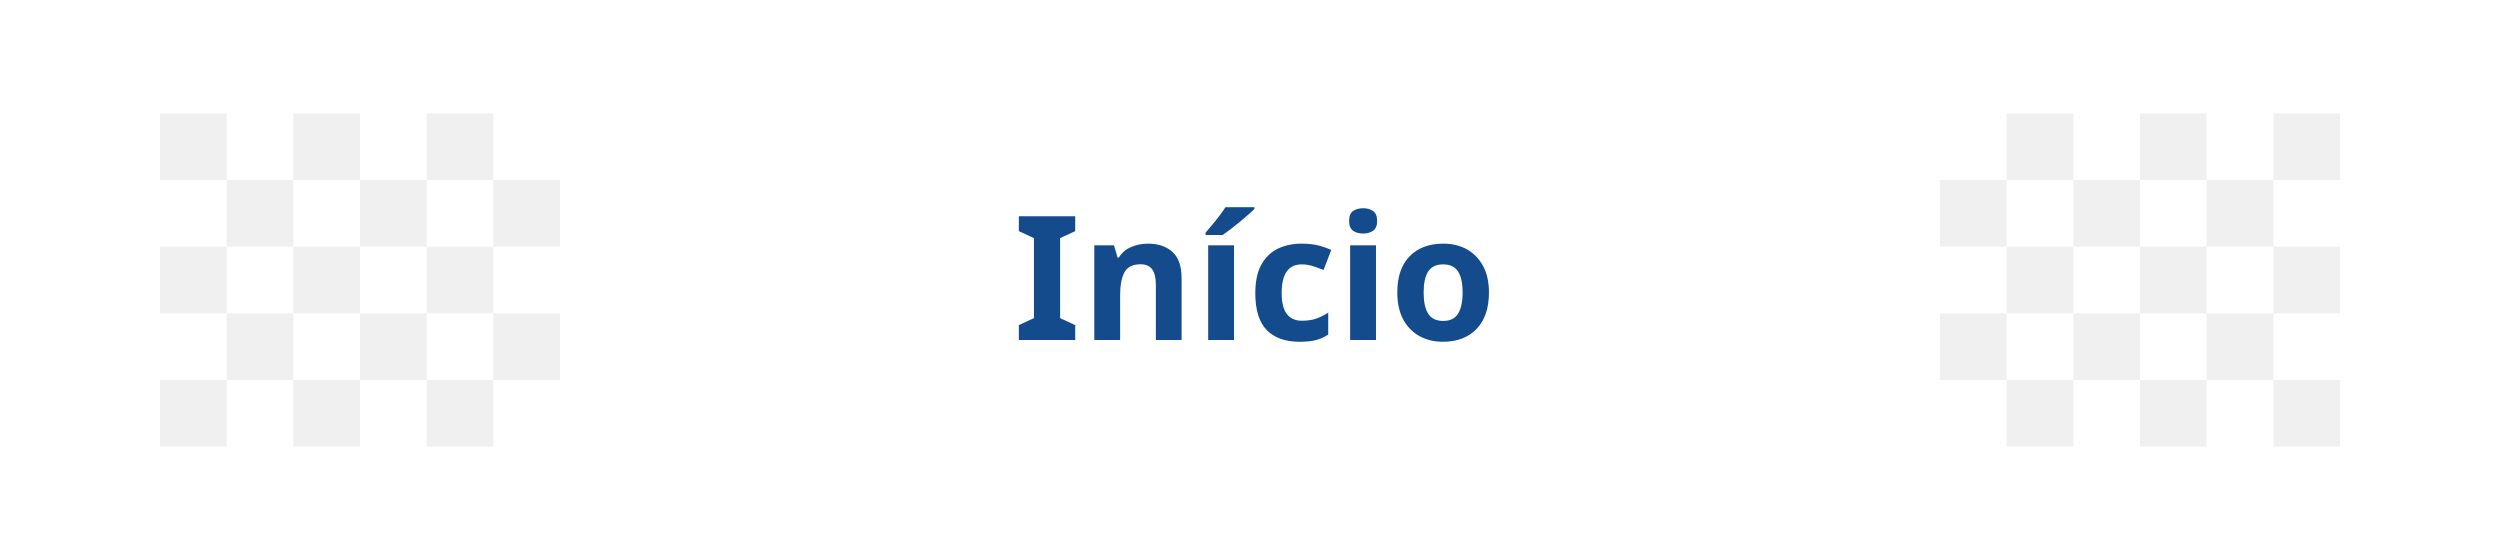
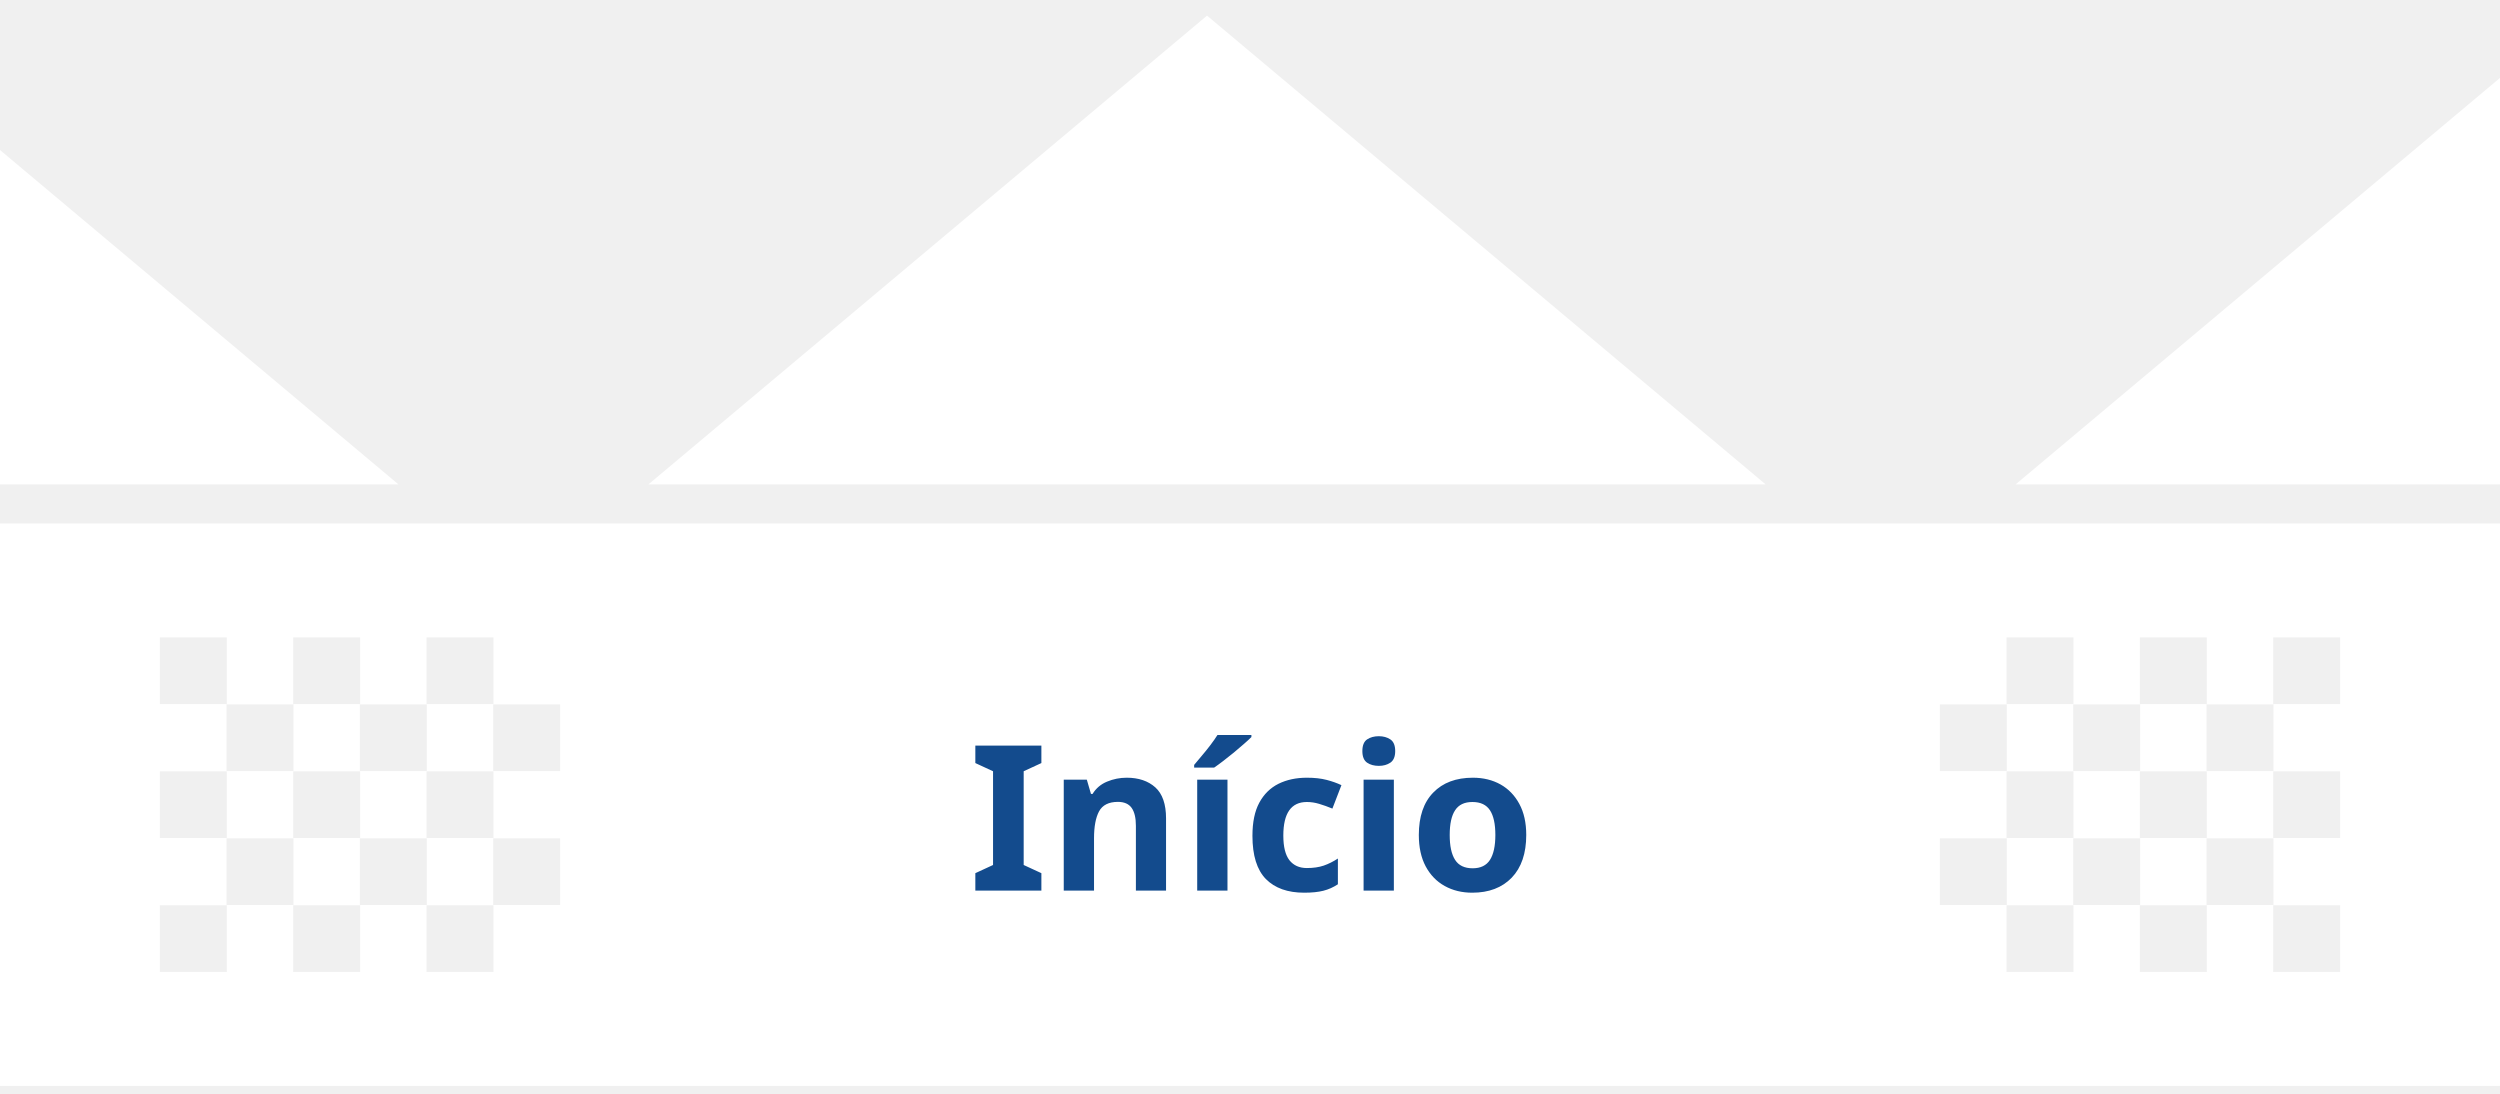
- <svg xmlns="http://www.w3.org/2000/svg" width="375px" height="84px" viewBox="0 0 375 84" version="1.1">
+ <svg xmlns="http://www.w3.org/2000/svg" width="320px" height="140px" viewBox="0 0 320 140" version="1.1">
  <defs />
  <g id="start-line" stroke="none" stroke-width="1" fill="none" fill-rule="evenodd">
-     <path d="M0,0 L375,0 L375,84 L0,84 L0,0 Z M24,67 L34,67 L34,57 L24,57 L24,67 Z M34,57 L44,57 L44,47 L34,47 L34,57 Z M44,67 L54,67 L54,57 L44,57 L44,67 Z M54,57 L64,57 L64,47 L54,47 L54,57 Z M64,67 L74,67 L74,57 L64,57 L64,67 Z M74,57 L84,57 L84,47 L74,47 L74,57 Z M24,47 L34,47 L34,37 L24,37 L24,47 Z M44,47 L54,47 L54,37 L44,37 L44,47 Z M64,47 L74,47 L74,37 L64,37 L64,47 Z M34,37 L44,37 L44,27 L34,27 L34,37 Z M54,37 L64,37 L64,27 L54,27 L54,37 Z M74,37 L84,37 L84,27 L74,27 L74,37 Z M24,27 L34,27 L34,17 L24,17 L24,27 Z M44,27 L54,27 L54,17 L44,17 L44,27 Z M64,27 L74,27 L74,17 L64,17 L64,27 Z M351,17 L341,17 L341,27 L351,27 L351,17 Z M341,27 L331,27 L331,37 L341,37 L341,27 Z M331,17 L321,17 L321,27 L331,27 L331,17 Z M321,27 L311,27 L311,37 L321,37 L321,27 Z M311,17 L301,17 L301,27 L311,27 L311,17 Z M301,27 L291,27 L291,37 L301,37 L301,27 Z M351,37 L341,37 L341,47 L351,47 L351,37 Z M331,37 L321,37 L321,47 L331,47 L331,37 Z M311,37 L301,37 L301,47 L311,47 L311,37 Z M341,47 L331,47 L331,57 L341,57 L341,47 Z M321,47 L311,47 L311,57 L321,57 L321,47 Z M301,47 L291,47 L291,57 L301,57 L301,47 Z M351,57 L341,57 L341,67 L351,67 L351,57 Z M331,57 L321,57 L321,67 L331,67 L331,57 Z M311,57 L301,57 L301,67 L311,67 L311,57 Z" id="Combined-Shape" fill="#FFFFFF" />
+     <path d="M0,67 L320,67 L320,139 L0,139 L0,67 Z M20.461,124.41 L29.032,124.41 L29.032,115.876 L20.461,115.876 L20.461,124.41 Z M28.994,115.838 L37.566,115.838 L37.566,107.305 L28.994,107.305 L28.994,115.838 Z M37.528,124.41 L46.099,124.41 L46.099,115.876 L37.528,115.876 L37.528,124.41 Z M46.061,115.838 L54.632,115.838 L54.632,107.305 L46.061,107.305 L46.061,115.838 Z M54.594,124.41 L63.166,124.41 L63.166,115.876 L54.594,115.876 L54.594,124.41 Z M63.128,115.838 L71.699,115.838 L71.699,107.305 L63.128,107.305 L63.128,115.838 Z M20.461,107.267 L29.032,107.267 L29.032,98.733 L20.461,98.733 L20.461,107.267 Z M37.528,107.267 L46.099,107.267 L46.099,98.733 L37.528,98.733 L37.528,107.267 Z M54.594,107.267 L63.166,107.267 L63.166,98.733 L54.594,98.733 L54.594,107.267 Z M28.994,98.695 L37.566,98.695 L37.566,90.162 L28.994,90.162 L28.994,98.695 Z M46.061,98.695 L54.632,98.695 L54.632,90.162 L46.061,90.162 L46.061,98.695 Z M63.128,98.695 L71.699,98.695 L71.699,90.162 L63.128,90.162 L63.128,98.695 Z M20.461,90.124 L29.032,90.124 L29.032,81.59 L20.461,81.59 L20.461,90.124 Z M37.528,90.124 L46.099,90.124 L46.099,81.59 L37.528,81.59 L37.528,90.124 Z M54.594,90.124 L63.166,90.124 L63.166,81.59 L54.594,81.59 L54.594,90.124 Z M299.539,81.59 L290.968,81.59 L290.968,90.124 L299.539,90.124 L299.539,81.59 Z M291.006,90.162 L282.434,90.162 L282.434,98.695 L291.006,98.695 L291.006,90.162 Z M282.472,81.59 L273.901,81.59 L273.901,90.124 L282.472,90.124 L282.472,81.59 Z M273.939,90.162 L265.368,90.162 L265.368,98.695 L273.939,98.695 L273.939,90.162 Z M265.406,81.59 L256.834,81.59 L256.834,90.124 L265.406,90.124 L265.406,81.59 Z M256.872,90.162 L248.301,90.162 L248.301,98.695 L256.872,98.695 L256.872,90.162 Z M299.539,98.733 L290.968,98.733 L290.968,107.267 L299.539,107.267 L299.539,98.733 Z M282.472,98.733 L273.901,98.733 L273.901,107.267 L282.472,107.267 L282.472,98.733 Z M265.406,98.733 L256.834,98.733 L256.834,107.267 L265.406,107.267 L265.406,98.733 Z M291.006,107.305 L282.434,107.305 L282.434,115.838 L291.006,115.838 L291.006,107.305 Z M273.939,107.305 L265.368,107.305 L265.368,115.838 L273.939,115.838 L273.939,107.305 Z M256.872,107.305 L248.301,107.305 L248.301,115.838 L256.872,115.838 L256.872,107.305 Z M299.539,115.876 L290.968,115.876 L290.968,124.41 L299.539,124.41 L299.539,115.876 Z M282.472,115.876 L273.901,115.876 L273.901,124.41 L282.472,124.41 L282.472,115.876 Z M265.406,115.876 L256.834,115.876 L256.834,124.41 L265.406,124.41 L265.406,115.876 Z" id="Combined-Shape" fill="#FFFFFF" />
    <text id="Início" font-family="MuseoSans-900, Museo Sans" font-size="26" font-weight="bold" fill="#134B8D">
-       <tspan x="152" y="51">Início</tspan>
+       <tspan x="124.016" y="114">Início</tspan>
    </text>
+     <polygon id="Triangle" fill="#FFFFFF" transform="translate(154.5, 32) rotate(-180) translate(-154.5, -32) " points="154.5 62 83 2 226 2" />
+     <polygon id="Triangle-Copy-2" fill="#FFFFFF" transform="translate(-20.5, 32) rotate(-180) translate(20.5, -32) " points="-20.5 62 -92 2 51 2" />
+     <polygon id="Triangle-Copy" fill="#FFFFFF" transform="translate(329.5, 32) rotate(-180) translate(-329.5, -32) " points="329.5 62 258 2 401 2" />
  </g>
</svg>
